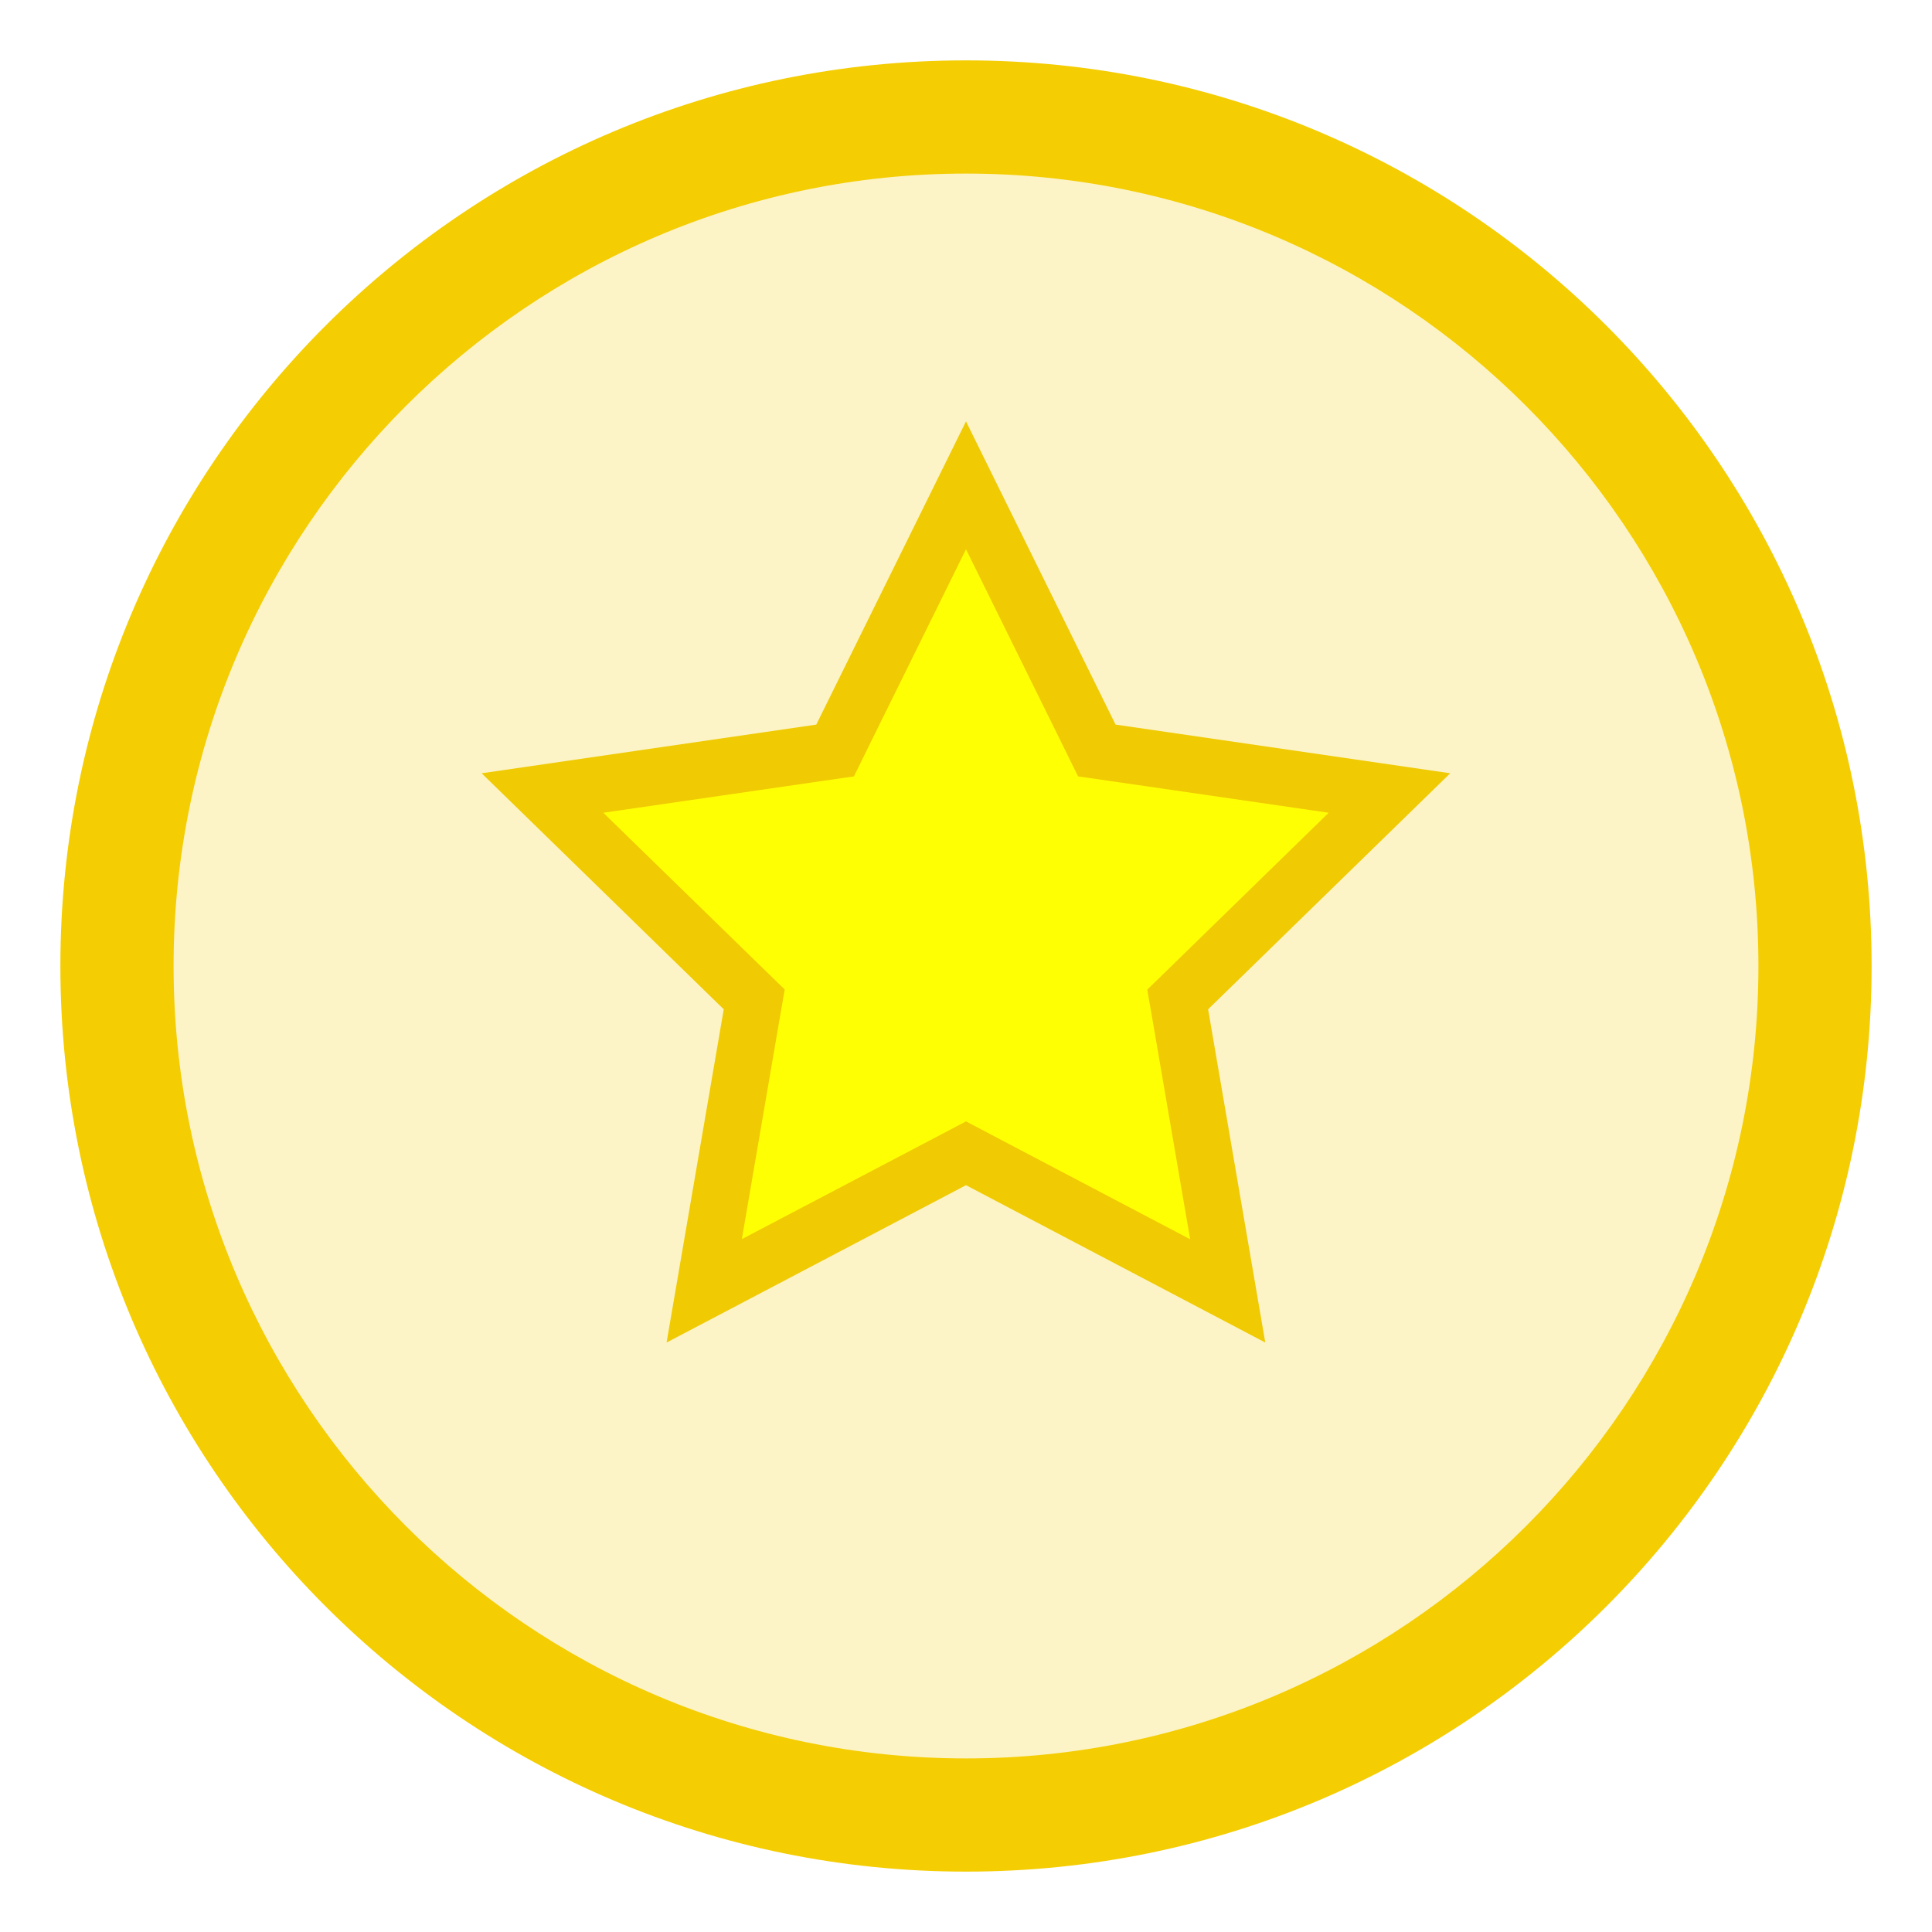
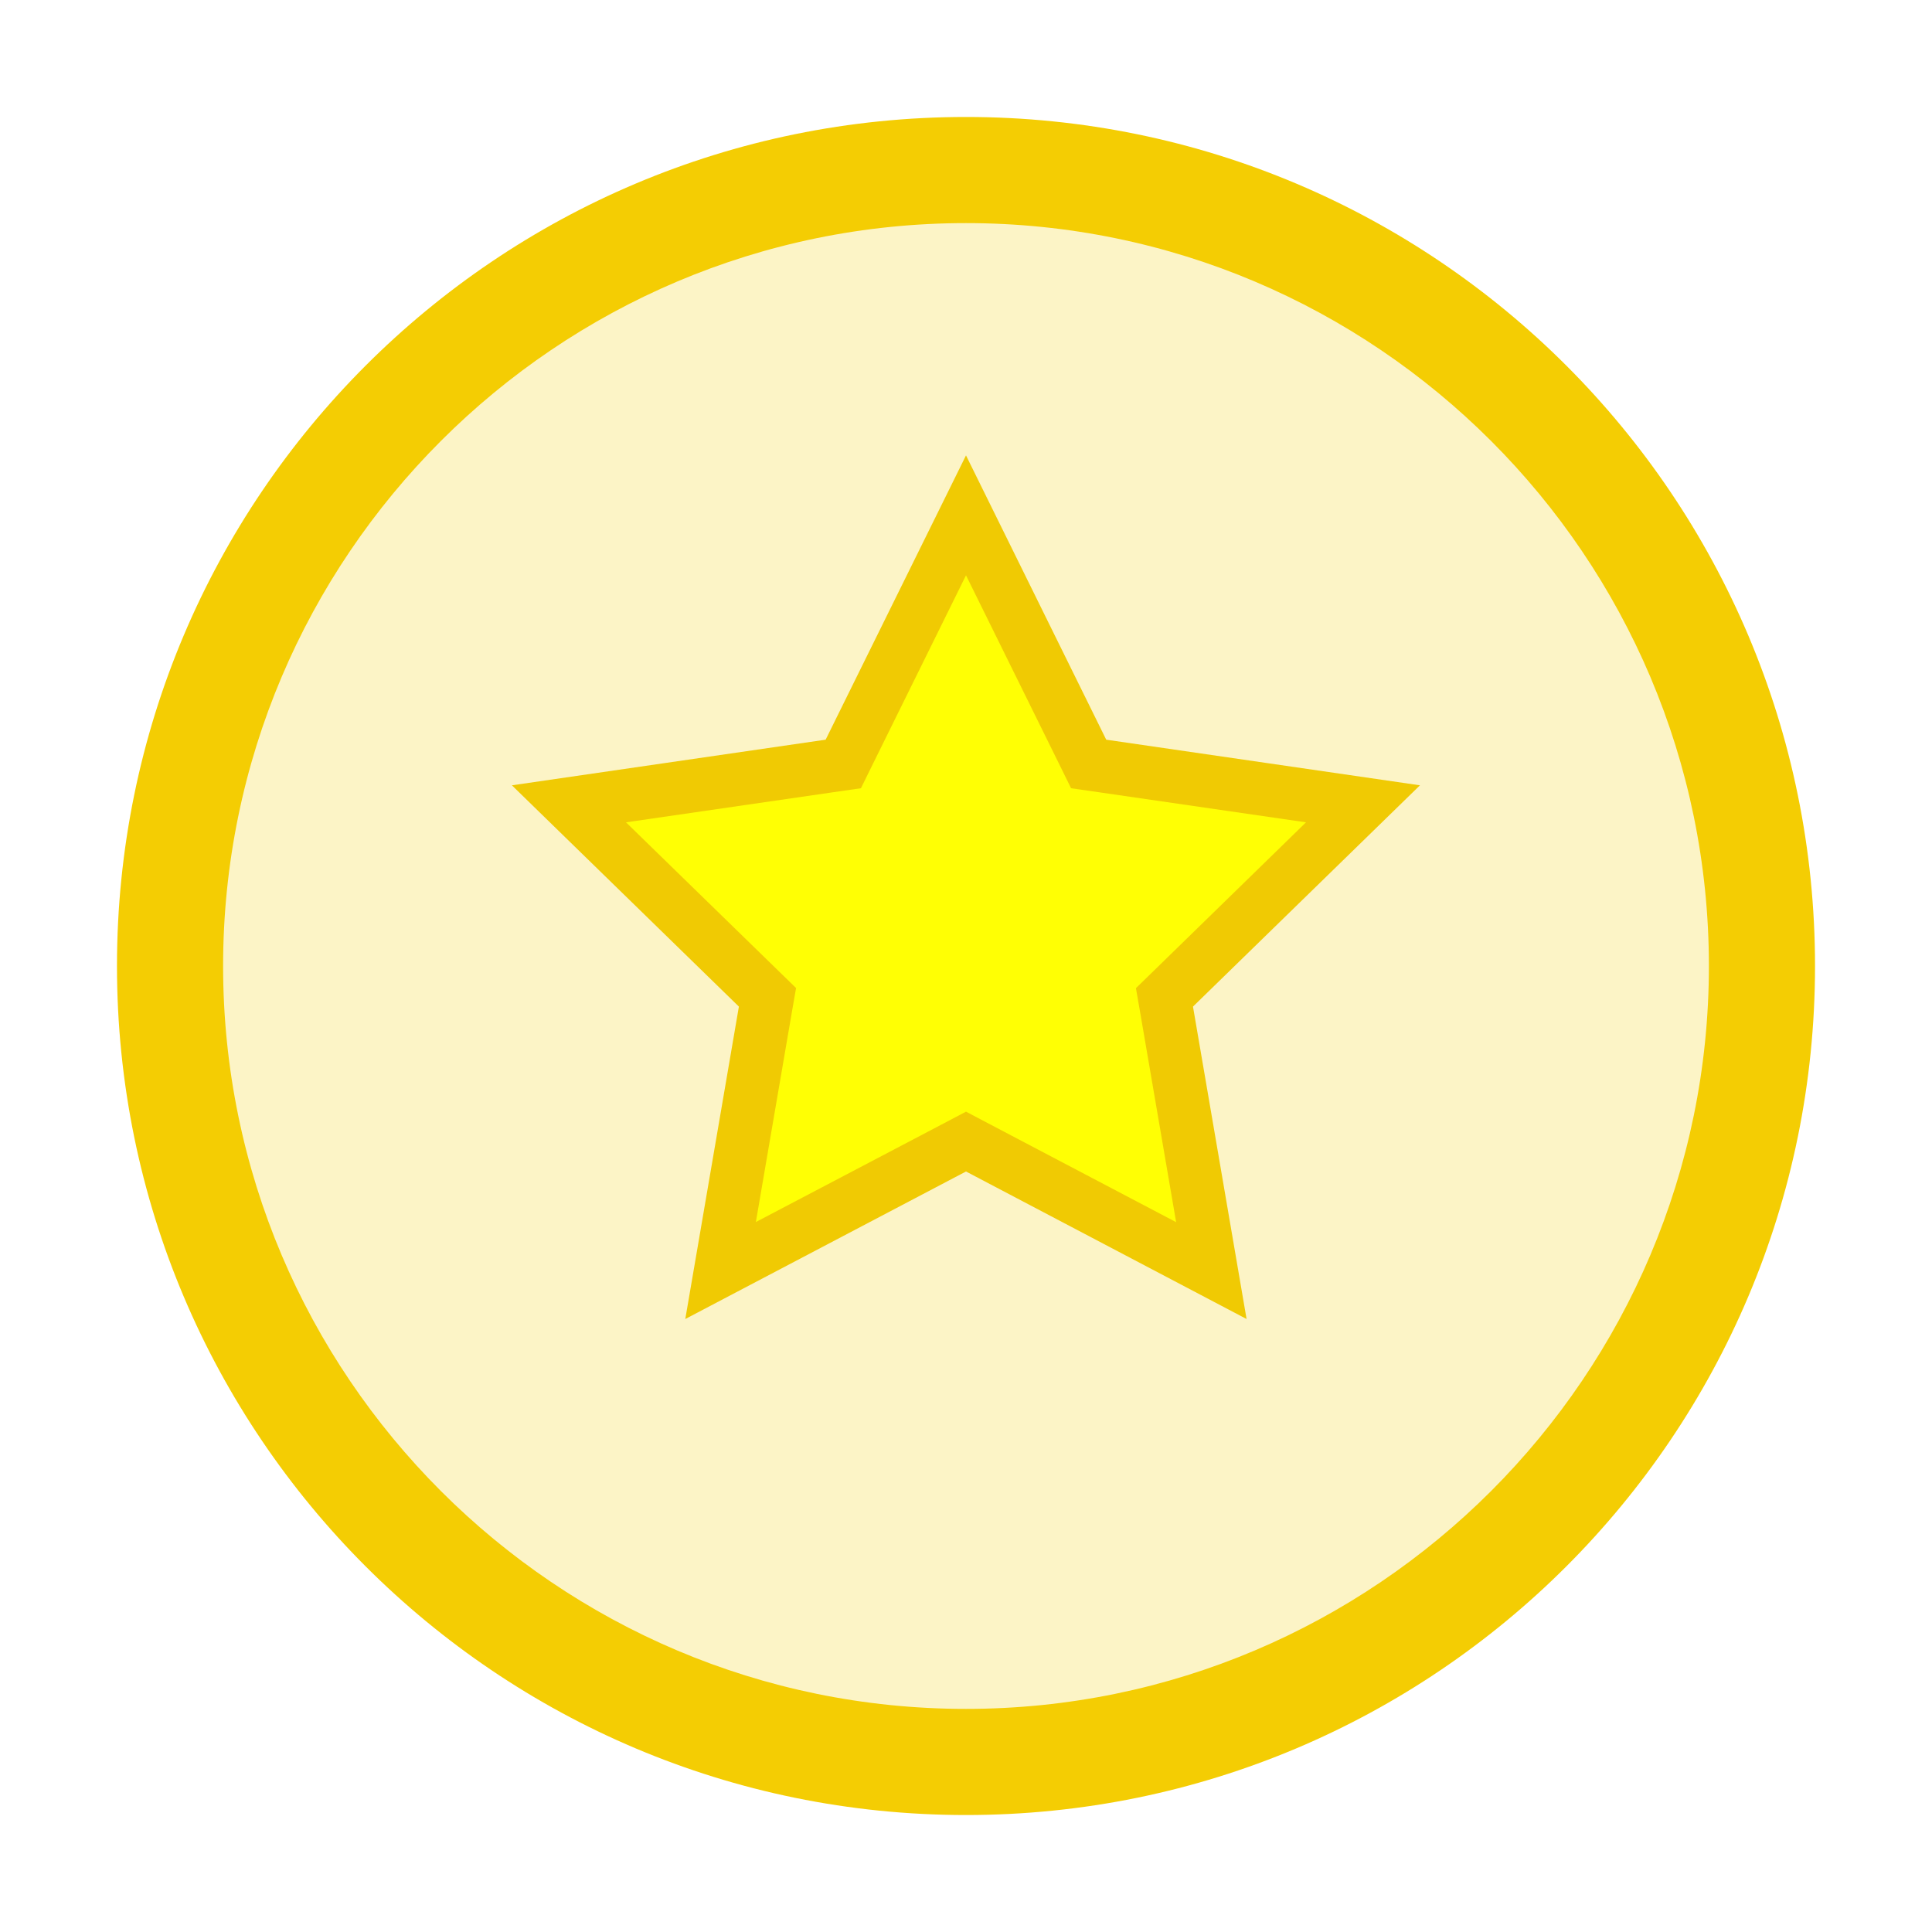
<svg xmlns="http://www.w3.org/2000/svg" class="icon" viewBox="0 0 1024 1024" width="200" height="200">
-   <path d="M62 512a450 450 0 10900 0 450 450 0 10-900 0z" fill="#FCF4C6" />
-   <path d="M512 92c231.6 0 420 188.4 420 420S743.6 932 512 932 92 743.6 92 512 280.4 92 512 92m0-60C246.875 32 32 246.875 32 512s214.875 480 480 480 480-214.875 480-480S777.125 32 512 32z" fill="#F4CD03" />
-   <path d="M399.8 529.7L287.525 420.35l155.1-22.575L512 257.225l69.375 140.55 155.1 22.575L624.2 529.7l26.55 154.5L512 611.225 373.25 684.2z" fill="#FFFF04" />
-   <path d="M512 291.125l52.425 106.2L571.4 411.5l15.6 2.25 117.225 17.025L619.4 513.5l-11.325 11.025 2.7 15.525L630.8 656.825 525.95 601.7 512 594.35l-13.95 7.35-104.85 55.05 20.025-116.775 2.7-15.525-11.325-11.025-84.825-82.65L437 413.75l15.6-2.25 6.975-14.175L512 291.125m0-67.8L432.65 384.05l-177.375 25.8L383.6 534.95l-30.3 176.625 158.7-83.4 158.625 83.4-30.3-176.625 128.325-125.1-177.375-25.8L512 223.325z" fill="#F0CA03" />
+   <path d="M90.125 512a421.875 421.875 0 10843.75 0 421.875 421.875 0 10-843.75 0z" fill="#FCF4C6" />
+   <path d="M512 118.25c217.125 0 393.75 176.625 393.75 393.75S729.125 905.75 512 905.75 118.25 729.125 118.25 512 294.875 118.25 512 118.25M512 62C263.445 62 62 263.445 62 512s201.445 450 450 450 450-201.445 450-450S760.555 62 512 62z" fill="#F4CD03" />
+   <path d="M406.813 528.594L301.555 426.078l145.406-21.164L512 273.148l65.04 131.766 145.405 21.164-105.258 102.516 24.891 144.843L512 605.024l-130.078 68.414z" fill="#FFFF04" />
+   <path d="M512 304.93l49.148 99.562 6.54 13.29 14.625 2.109 109.898 15.96-79.524 77.555-10.617 10.336 2.532 14.555 18.773 109.476-98.297-51.68-13.078-6.89-13.078 6.89-98.297 51.61 18.773-109.476 2.532-14.555-10.618-10.336-79.523-77.484 109.899-15.961 14.625-2.11 6.539-13.289L512 304.93m0-63.563l-74.39 150.68-166.29 24.187 120.305 117.282-28.406 165.586L512 620.914l148.71 78.188-28.405-165.586 120.304-117.282-166.289-24.187L512 241.367z" fill="#F0CA03" />
</svg>
